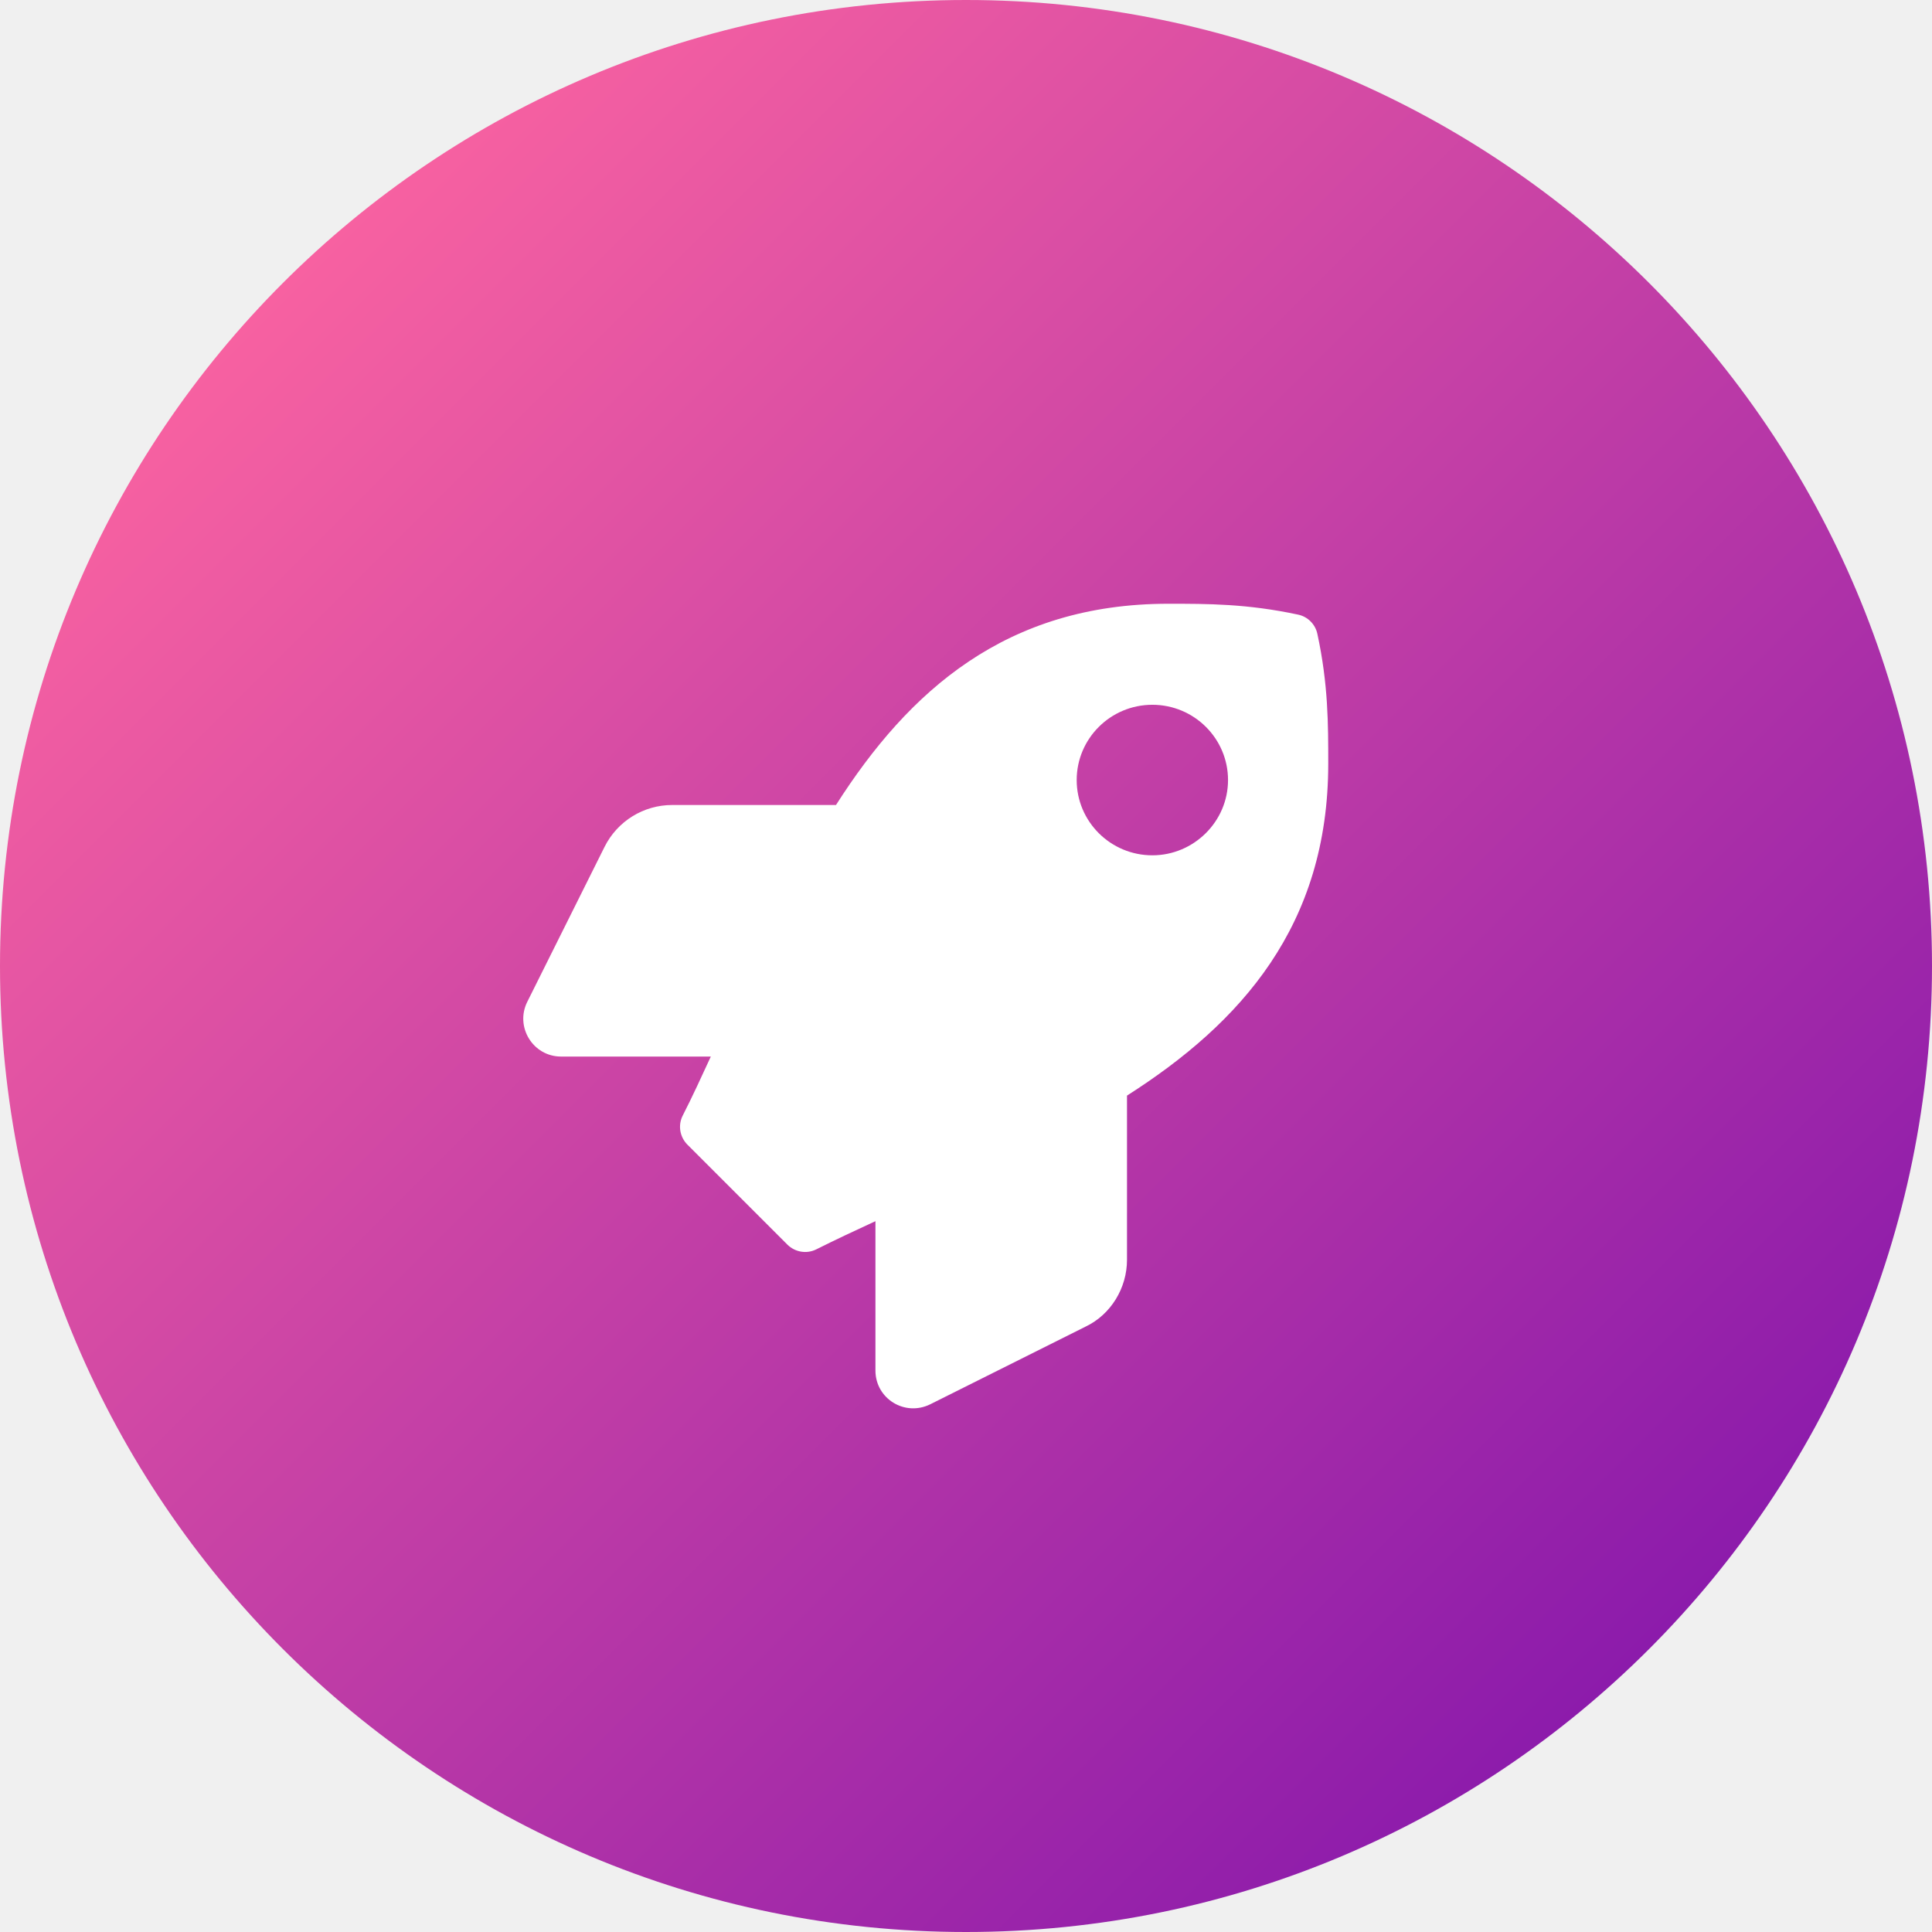
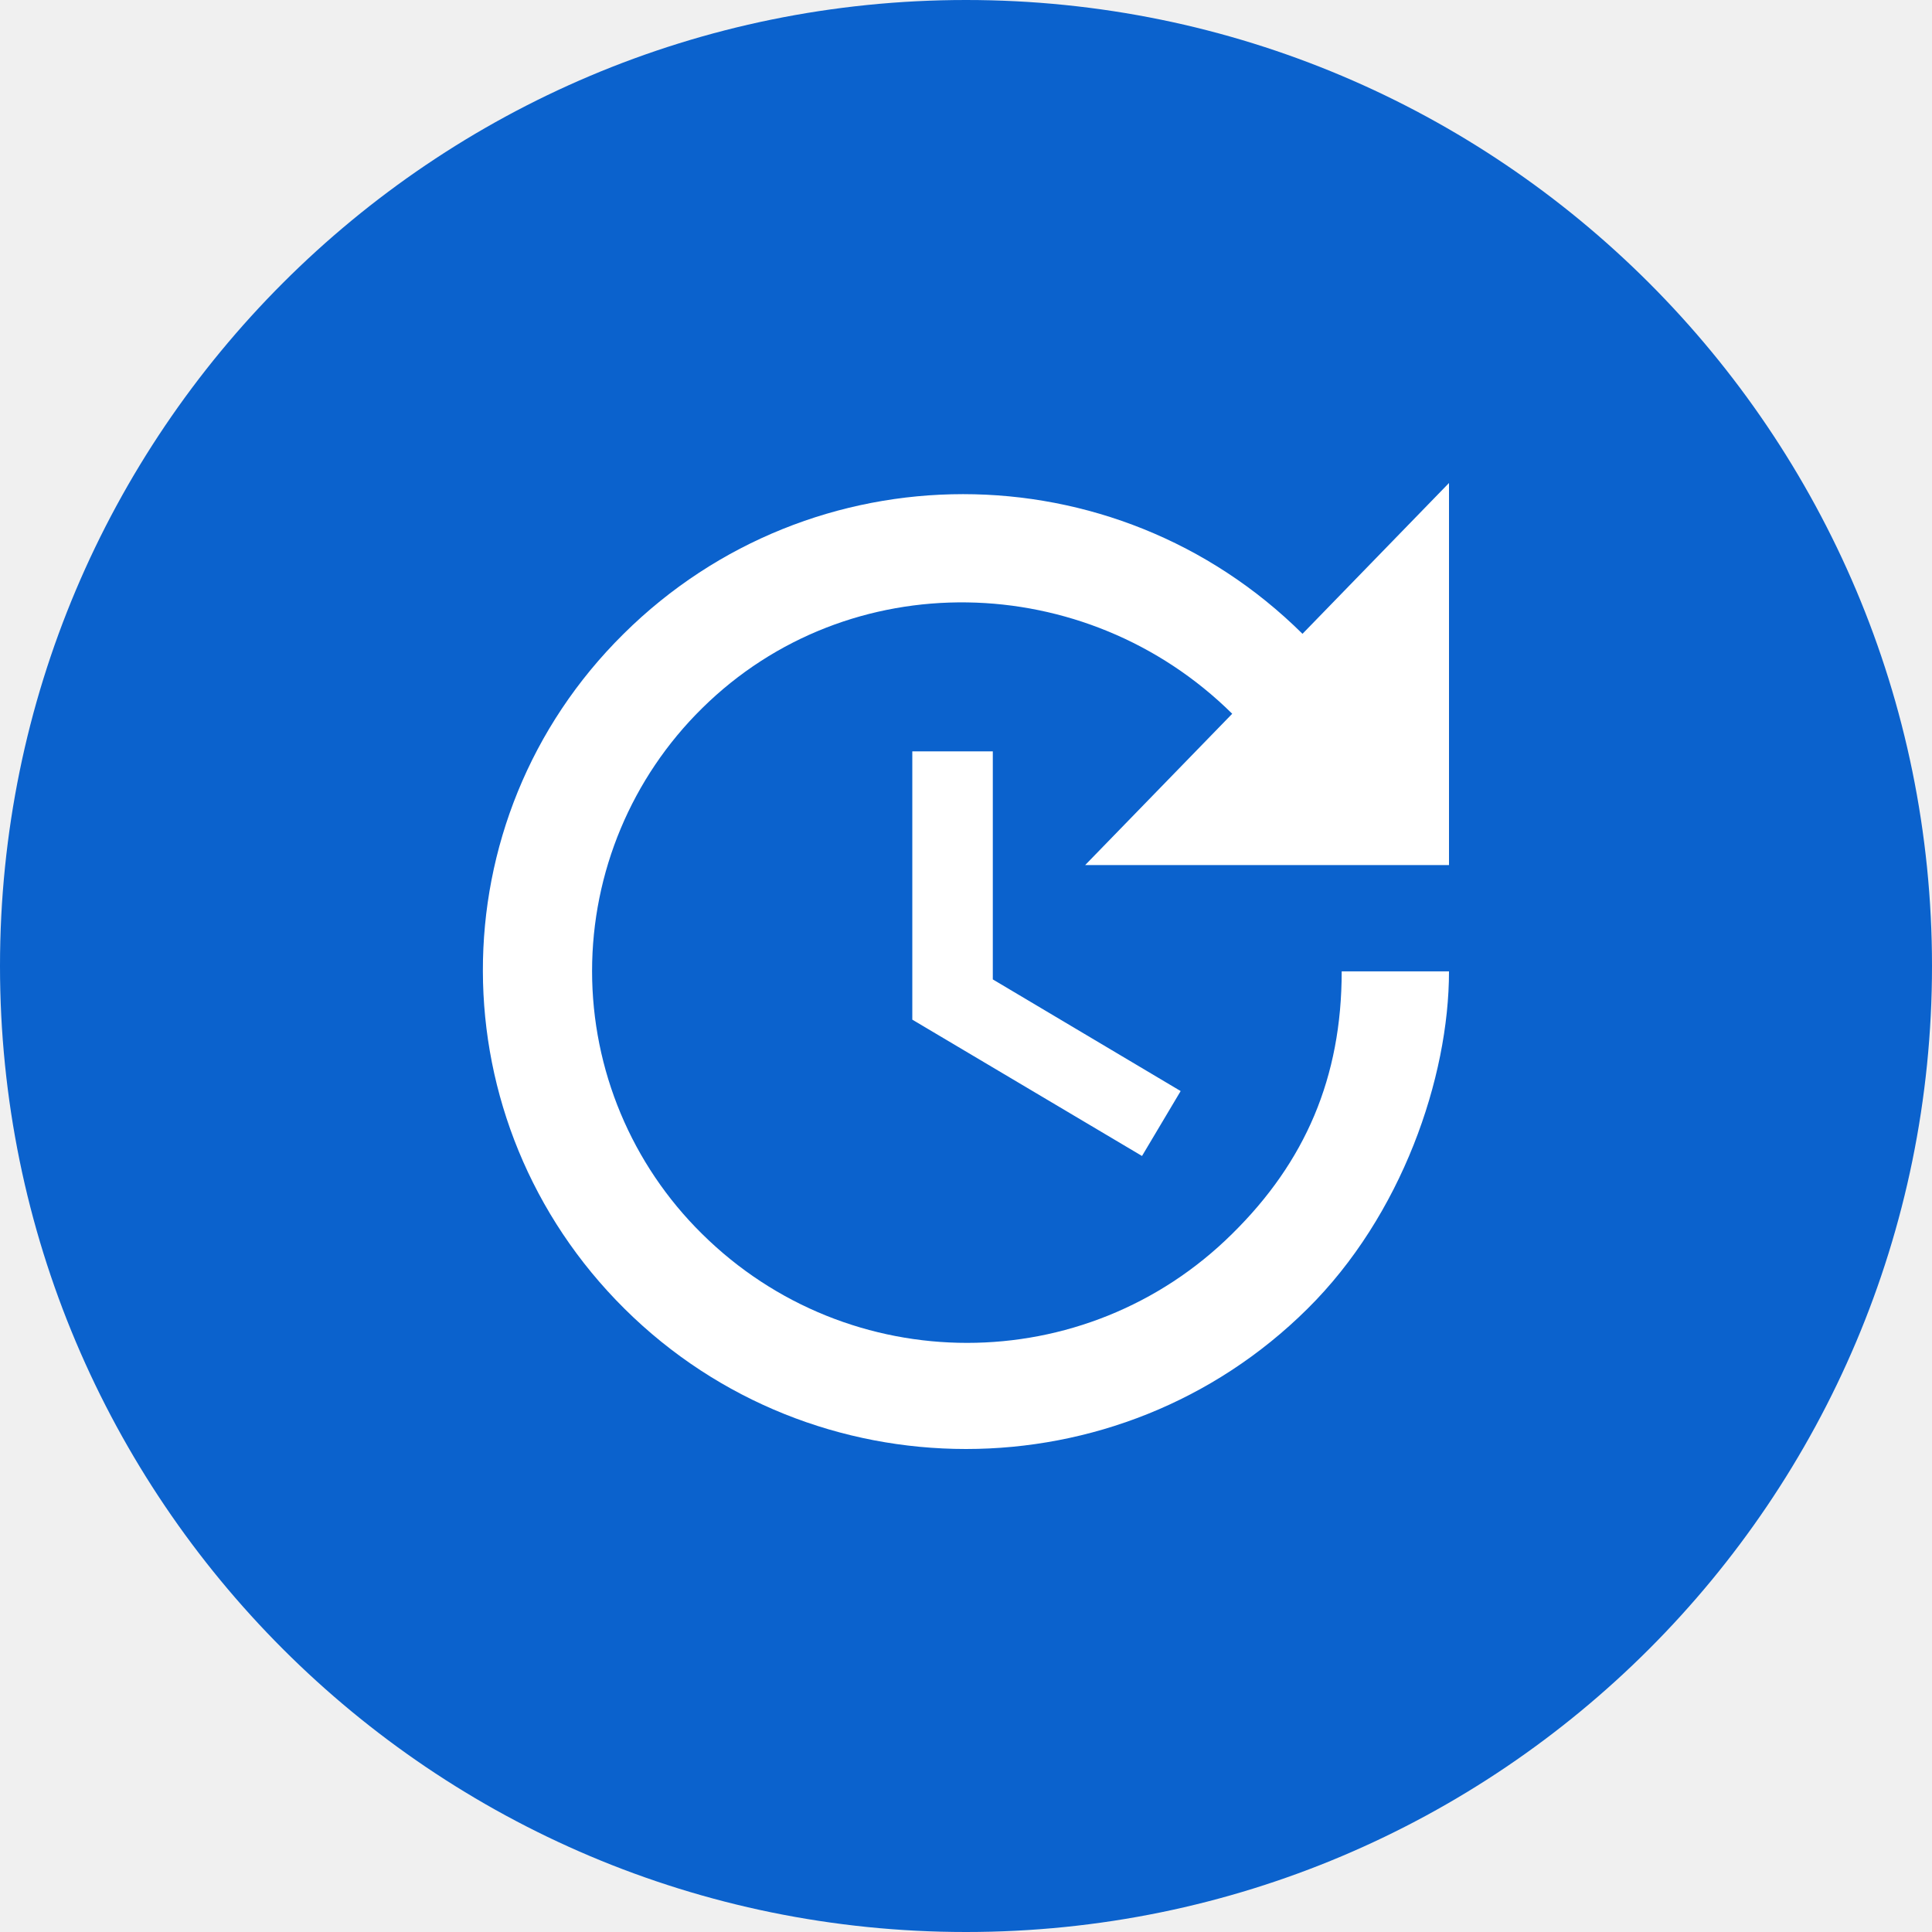
- <svg xmlns="http://www.w3.org/2000/svg" version="1.1" id="GTmetrixIcon" x="0px" y="0px" viewBox="0 0 480 480" style="enable-background:new 0 0 480 480;" xml:space="preserve">
-   <style type="text/css">
- 	.st0{fill:url(#SVGID_1_);}
- 	.st1{fill:#FFFFFF;}
- </style>
-   <linearGradient id="SVGID_1_" gradientUnits="userSpaceOnUse" x1="70.294" y1="411.706" x2="409.706" y2="72.294" gradientTransform="matrix(1 0 0 -1 0 482)">
-     <stop offset="0" style="stop-color:#F761A1" />
-     <stop offset="1" style="stop-color:#8C1BAB" />
-   </linearGradient>
-   <circle class="st0" cx="240" cy="240" r="240" />
-   <path class="st1" d="M327.3,157.5c-0.5-2.4-2.4-4.3-4.8-4.8c-12.6-2.7-22.4-2.7-32.2-2.7c-40.3,0-64.5,21.6-82.6,50h-40.7  c-7.1,0-13.6,4-16.8,10.4L131,248.9c-3.1,6.2,1.4,13.6,8.4,13.6h37.2c-2.3,5-4.6,10-7,14.7c-1.2,2.4-0.7,5.3,1.2,7.2l24.8,24.8  c1.9,1.9,4.8,2.4,7.2,1.2c4.8-2.4,9.7-4.7,14.7-7v37.1c0,7,7.3,11.5,13.6,8.4l38.6-19.3C276,326.6,280,320,280,313v-40.8  c28.4-18.1,50-42.3,50-82.5C330,179.9,330,170,327.3,157.5L327.3,157.5z M286.3,212.5c-10.4,0-18.8-8.4-18.8-18.7  s8.4-18.7,18.8-18.7s18.8,8.4,18.8,18.7S296.6,212.5,286.3,212.5z" />
+ <svg xmlns="http://www.w3.org/2000/svg" viewBox="0 0 480 480">
+   <defs>
+     <style>
+       .gtmetrix-cls-1 { fill: #0b62cd; }
+       .gtmetrix-cls-2 { fill: #fff; }
+     </style>
+   </defs>
+   <circle class="gtmetrix-cls-1" cx="240" cy="240" r="240" />
+   <path class="gtmetrix-cls-2" d="M360,214.93h-90.4l36.54-37.6c-36.4-36-95.34-37.33-131.74-1.33a91.66,91.66,0,0,0,0,130.53,93.59,93.59,0,0,0,131.74,0c18.13-17.86,27.2-38.8,27.2-65.2H360c0,26.4-11.73,60.67-35.2,83.87-46.8,46.4-122.8,46.4-169.6,0s-47.06-121.47-.26-167.73a119.82,119.82,0,0,1,168.66,0L360,120ZM246.66,186.67v56.66l46.67,27.74-9.6,16.13-57.07-33.87V186.67Z" />
</svg>
